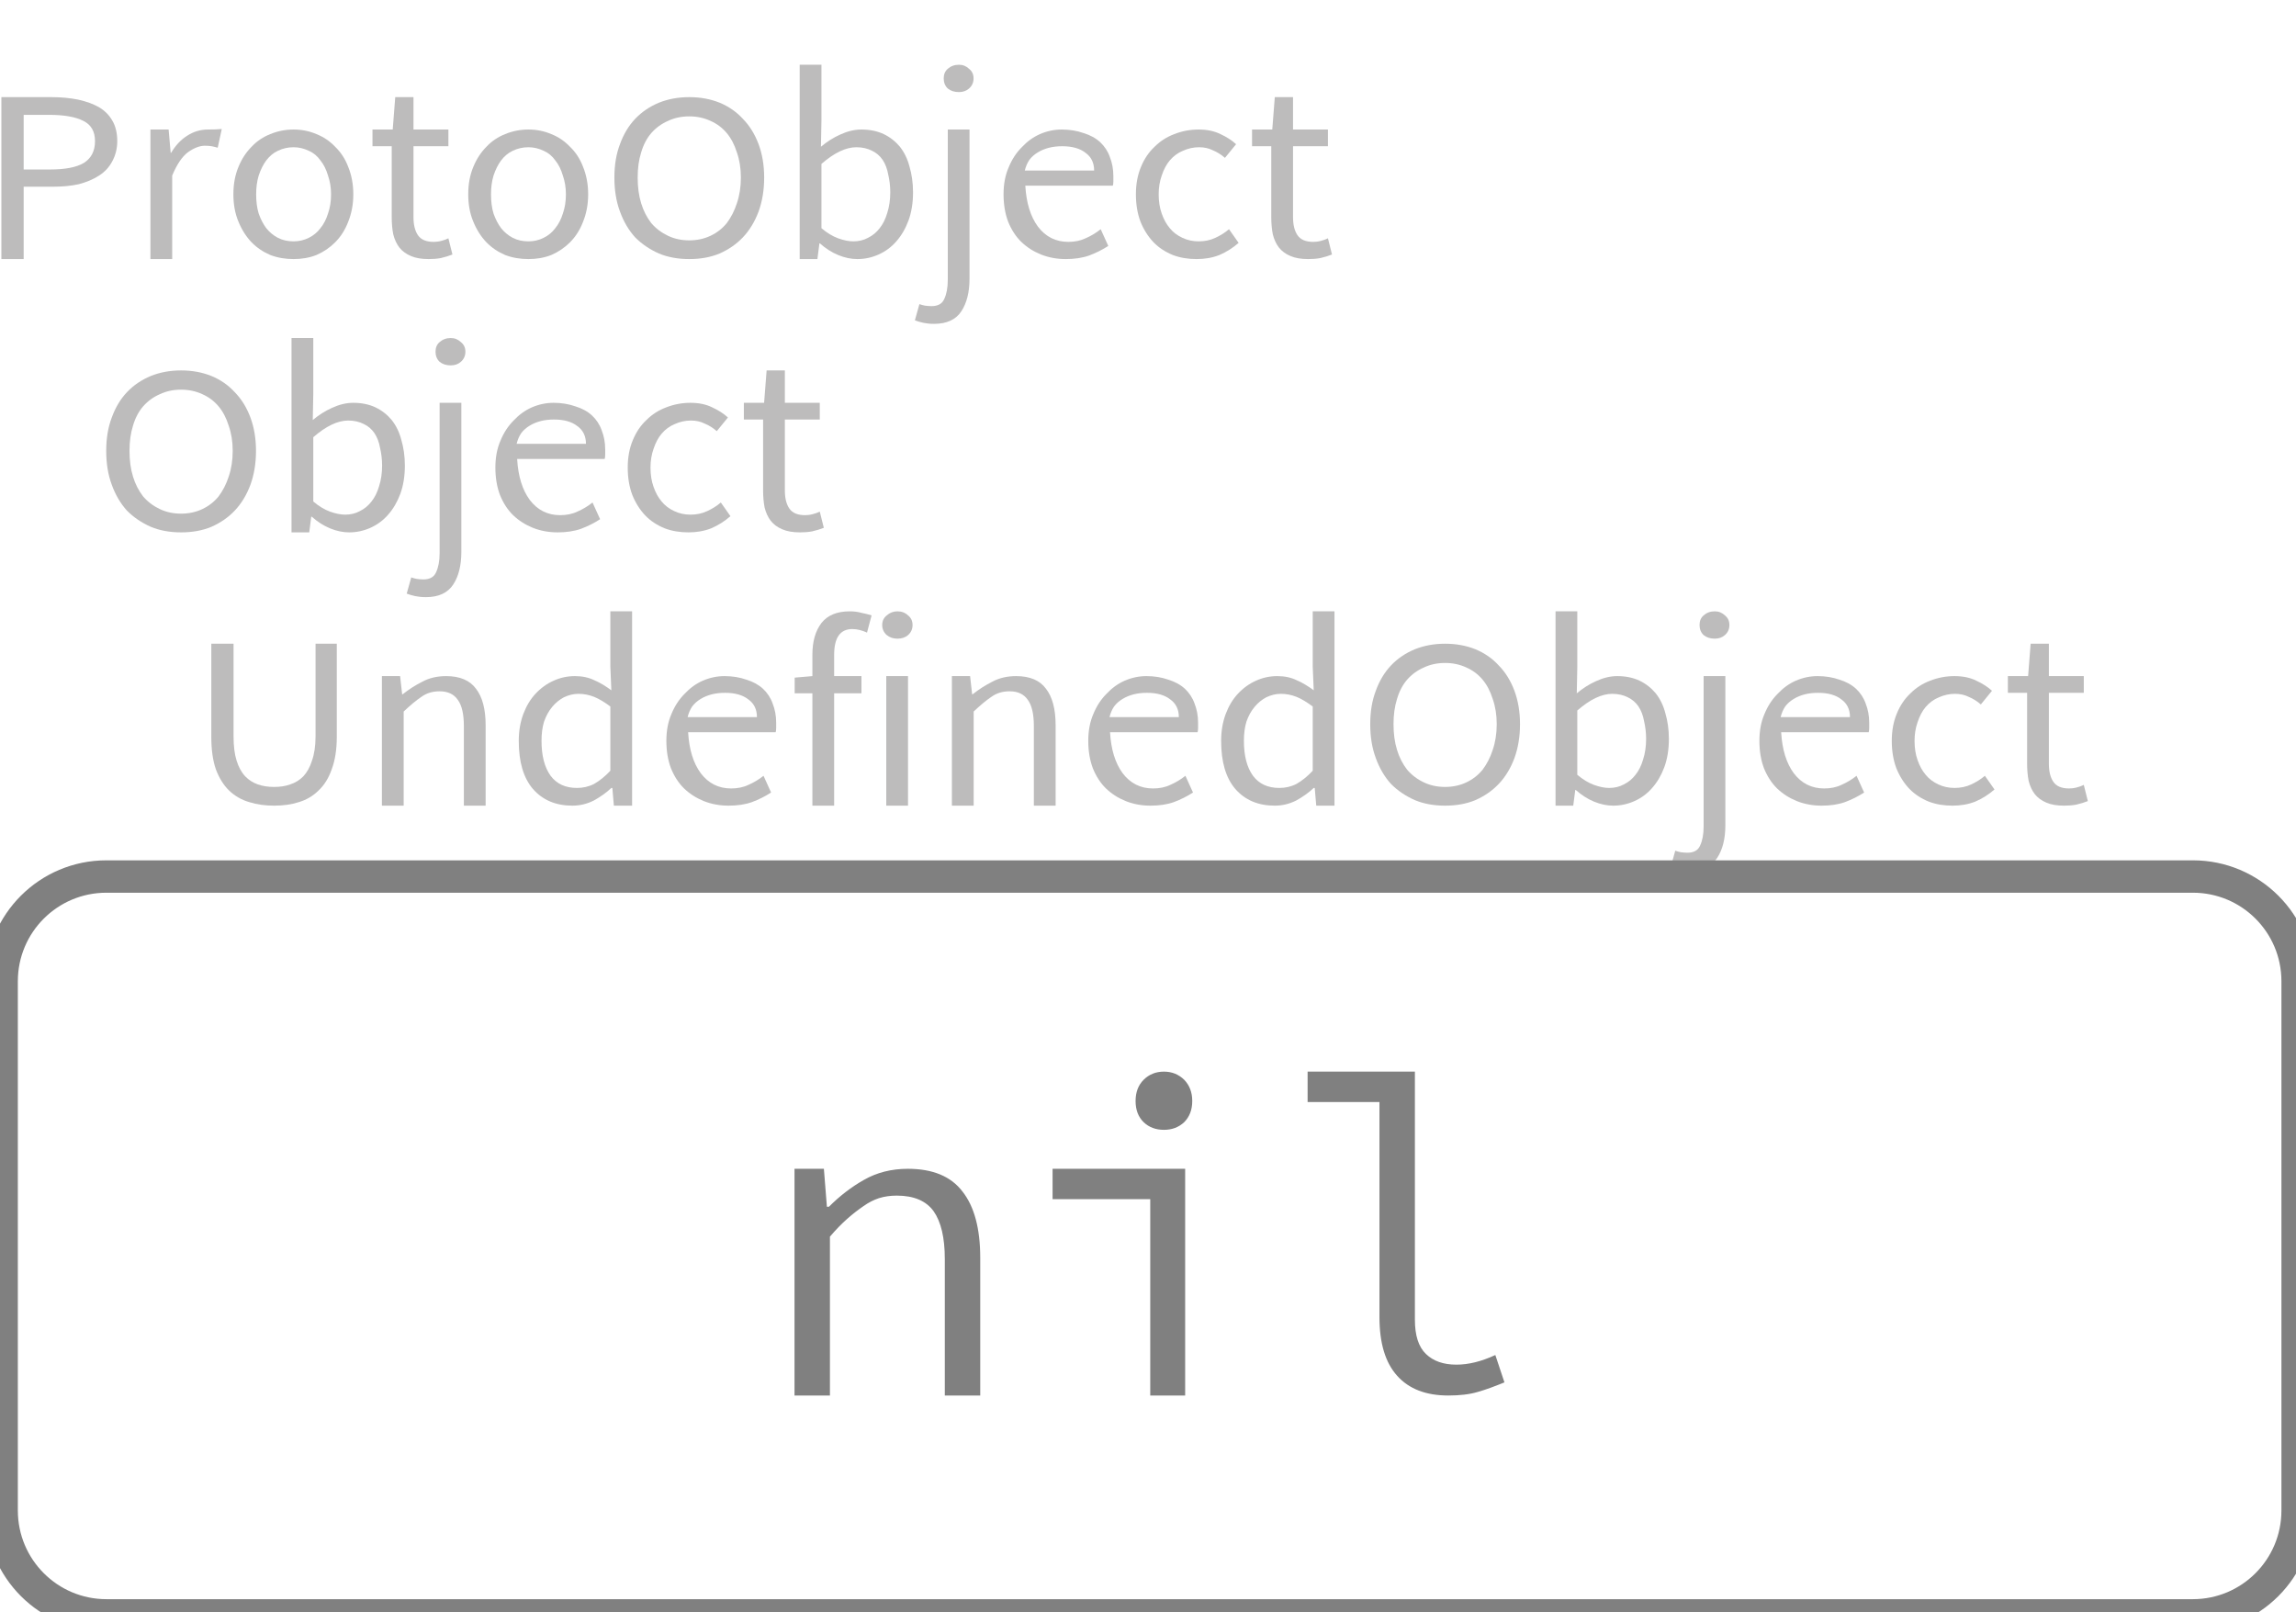
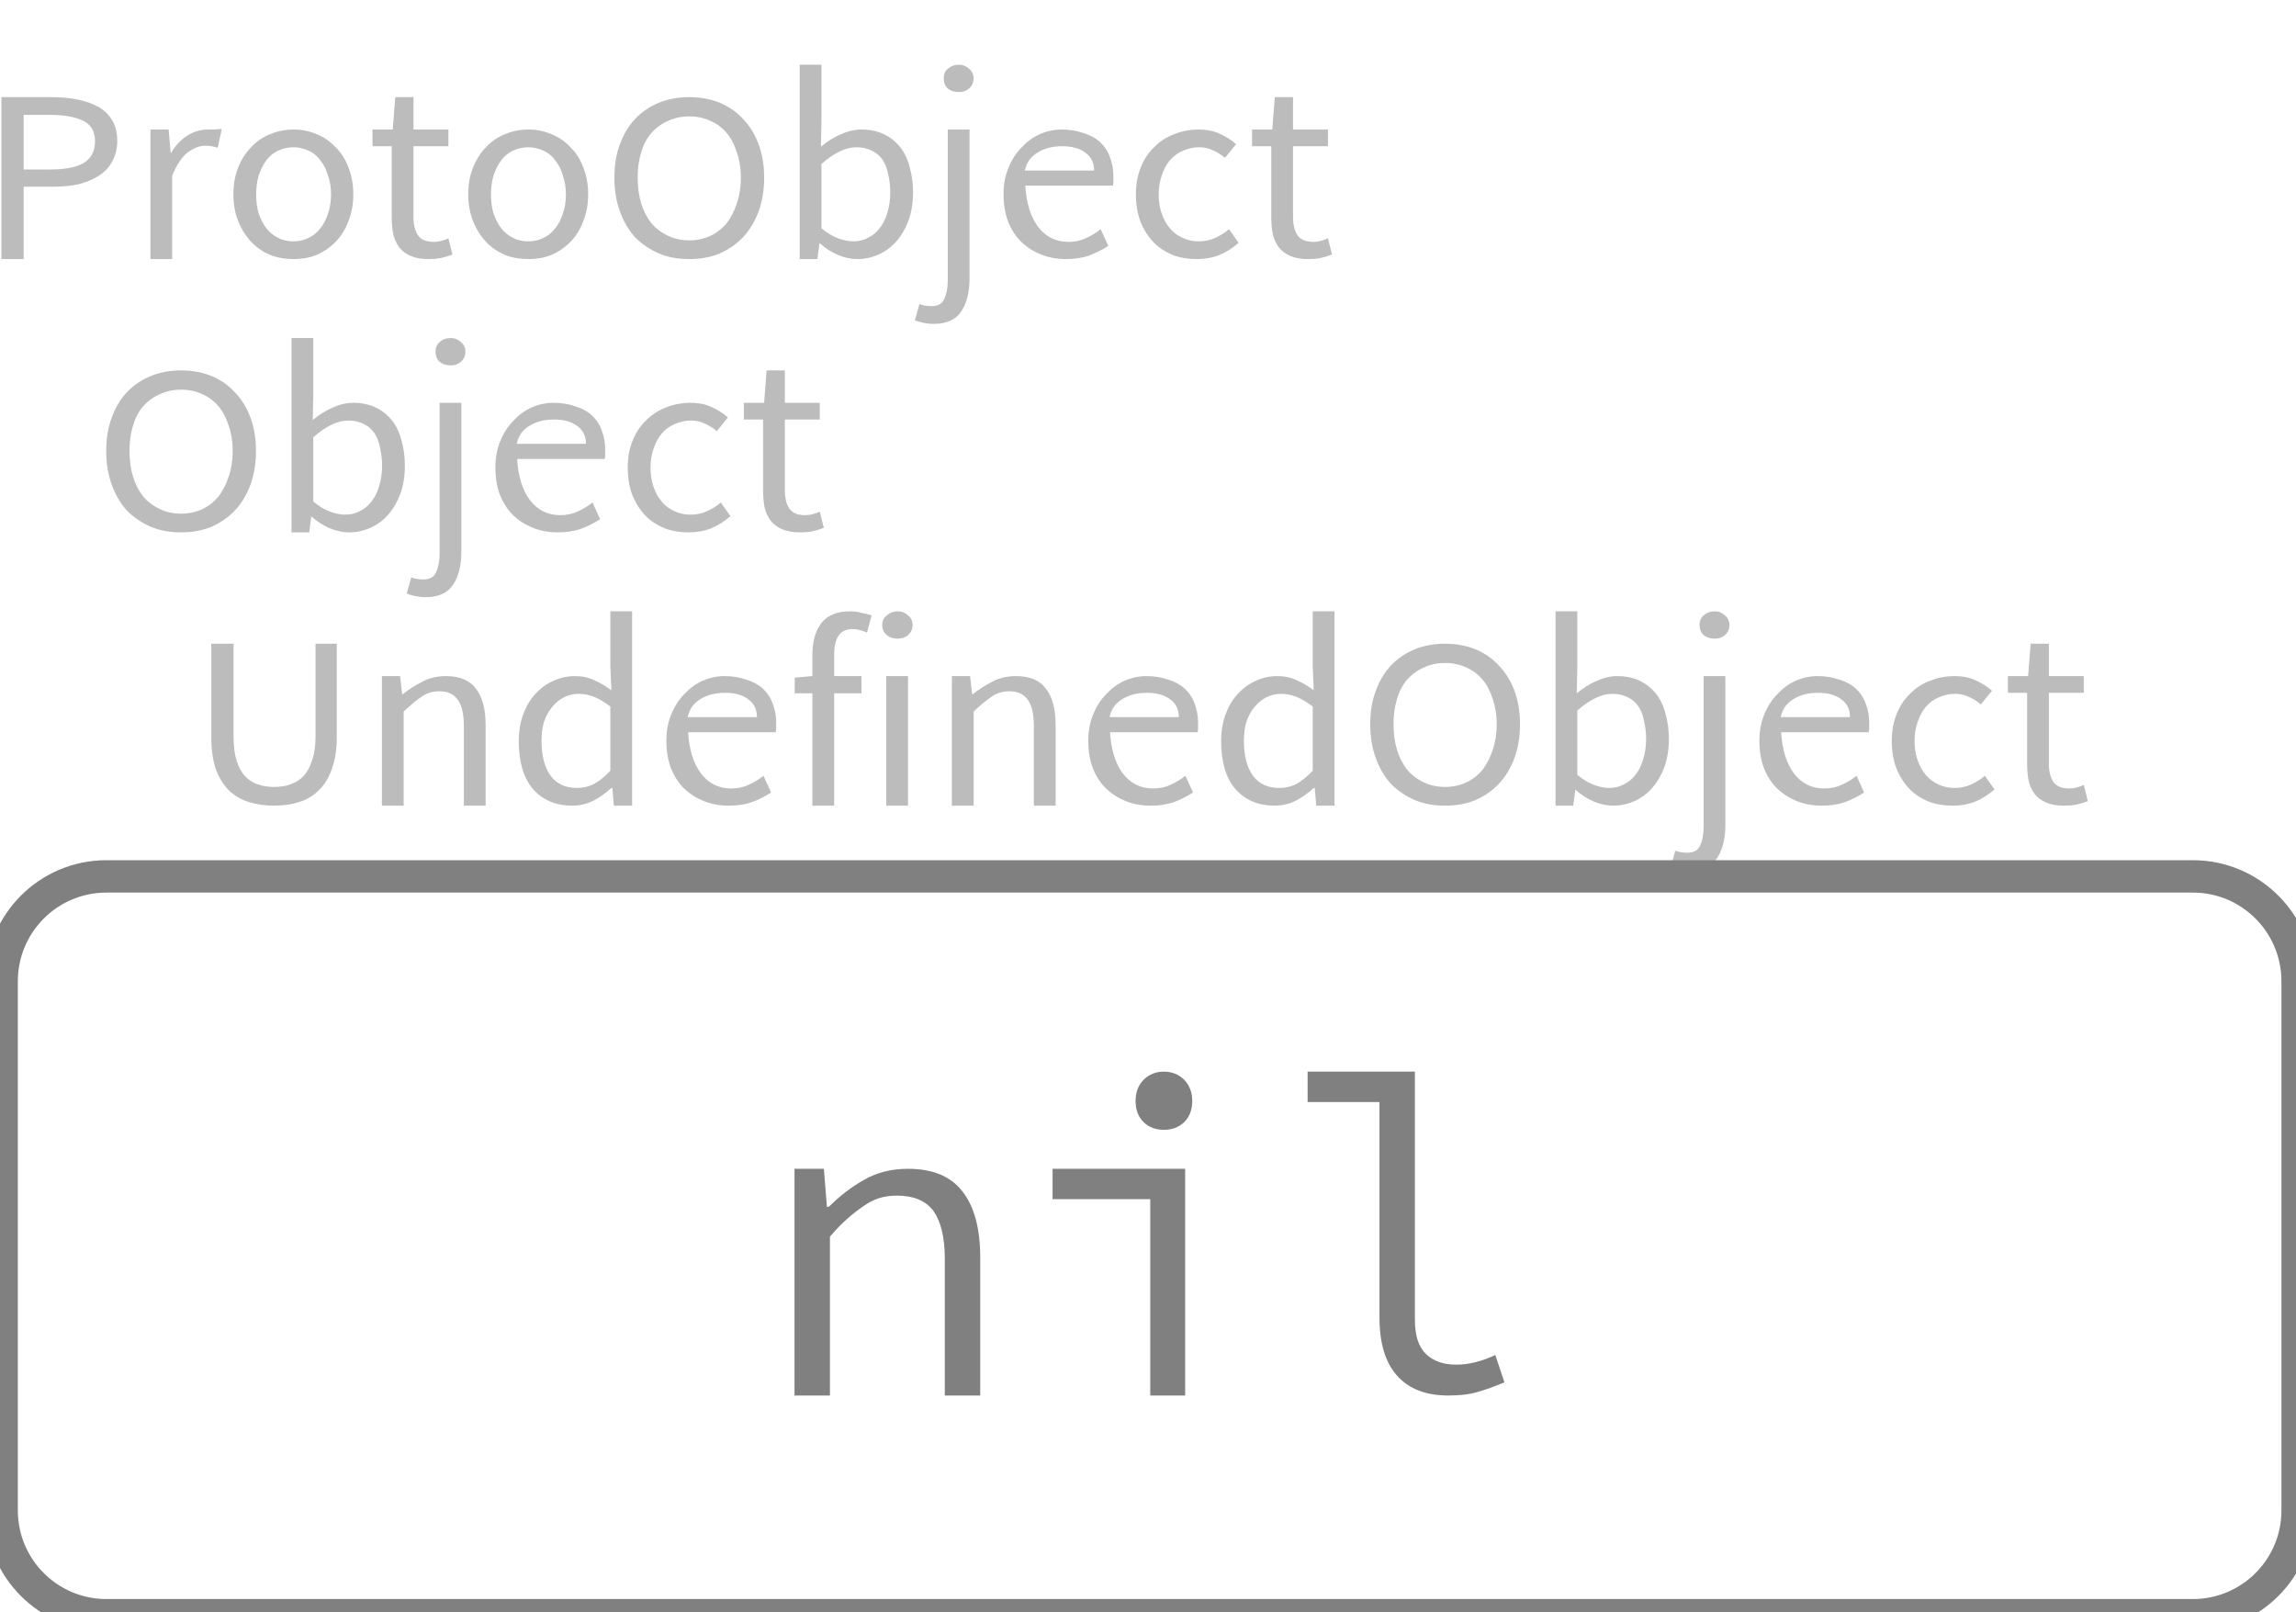
<svg xmlns="http://www.w3.org/2000/svg" xmlns:xlink="http://www.w3.org/1999/xlink" width="70.899pt" height="49.745pt" viewBox="0 0 70.899 49.745" version="1.1">
  <defs>
    <g>
      <symbol overflow="visible" id="glyph0-0">
        <path style="stroke:none;" d="M 0.953 0 L 0.953 -5.5 L 4.875 -5.5 L 4.875 0 Z M 1.844 -0.484 L 3.953 -0.484 L 3.359 -1.578 L 2.922 -2.438 L 2.891 -2.438 L 2.453 -1.578 Z M 2.891 -3.25 L 2.922 -3.25 L 3.328 -4.016 L 3.875 -5 L 1.938 -5 L 2.484 -4.016 Z M 1.484 -0.922 L 2.531 -2.828 L 1.484 -4.766 Z M 4.312 -0.922 L 4.312 -4.766 L 3.281 -2.828 Z M 4.312 -0.922 " />
      </symbol>
      <symbol overflow="visible" id="glyph0-1">
        <path style="stroke:none;" d="M 0.734 0 L 0.734 -5 L 2.281 -5 C 2.582 -5 2.859 -4.973 3.109 -4.922 C 3.359 -4.867 3.57 -4.789 3.75 -4.688 C 3.926 -4.582 4.062 -4.445 4.156 -4.281 C 4.258 -4.113 4.312 -3.898 4.312 -3.641 C 4.312 -3.41 4.258 -3.203 4.156 -3.016 C 4.062 -2.836 3.926 -2.691 3.75 -2.578 C 3.57 -2.461 3.363 -2.375 3.125 -2.312 C 2.883 -2.258 2.613 -2.234 2.312 -2.234 L 1.422 -2.234 L 1.422 0 Z M 1.422 -2.766 L 2.234 -2.766 C 2.703 -2.766 3.051 -2.832 3.281 -2.969 C 3.508 -3.113 3.625 -3.336 3.625 -3.641 C 3.625 -3.941 3.504 -4.148 3.266 -4.266 C 3.023 -4.391 2.672 -4.453 2.203 -4.453 L 1.422 -4.453 Z M 1.422 -2.766 " />
      </symbol>
      <symbol overflow="visible" id="glyph0-2">
        <path style="stroke:none;" d="M 0.672 0 L 0.672 -4 L 1.234 -4 L 1.297 -3.281 L 1.312 -3.281 C 1.445 -3.508 1.613 -3.688 1.812 -3.812 C 2.008 -3.938 2.223 -4 2.453 -4 C 2.609 -4 2.75 -4.004 2.875 -4.016 L 2.75 -3.438 C 2.688 -3.457 2.625 -3.473 2.562 -3.484 C 2.508 -3.492 2.441 -3.5 2.359 -3.5 C 2.191 -3.5 2.016 -3.43 1.828 -3.297 C 1.648 -3.16 1.488 -2.922 1.344 -2.578 L 1.344 0 Z M 0.672 0 " />
      </symbol>
      <symbol overflow="visible" id="glyph0-3">
        <path style="stroke:none;" d="M 2.234 0 C 1.984 0 1.742 -0.039 1.516 -0.125 C 1.297 -0.219 1.102 -0.348 0.938 -0.516 C 0.77 -0.691 0.633 -0.906 0.531 -1.156 C 0.426 -1.406 0.375 -1.688 0.375 -2 C 0.375 -2.312 0.426 -2.594 0.531 -2.844 C 0.633 -3.094 0.77 -3.301 0.938 -3.469 C 1.102 -3.645 1.297 -3.773 1.516 -3.859 C 1.742 -3.953 1.984 -4 2.234 -4 C 2.484 -4 2.719 -3.953 2.938 -3.859 C 3.156 -3.773 3.348 -3.645 3.516 -3.469 C 3.691 -3.301 3.828 -3.094 3.922 -2.844 C 4.023 -2.594 4.078 -2.312 4.078 -2 C 4.078 -1.688 4.023 -1.406 3.922 -1.156 C 3.828 -0.906 3.691 -0.691 3.516 -0.516 C 3.348 -0.348 3.156 -0.219 2.938 -0.125 C 2.719 -0.039 2.484 0 2.234 0 Z M 2.234 -0.547 C 2.398 -0.547 2.555 -0.582 2.703 -0.656 C 2.848 -0.727 2.969 -0.828 3.062 -0.953 C 3.164 -1.078 3.242 -1.227 3.297 -1.406 C 3.359 -1.582 3.391 -1.781 3.391 -2 C 3.391 -2.207 3.359 -2.398 3.297 -2.578 C 3.242 -2.766 3.164 -2.922 3.062 -3.047 C 2.969 -3.18 2.848 -3.281 2.703 -3.344 C 2.555 -3.414 2.398 -3.453 2.234 -3.453 C 2.055 -3.453 1.895 -3.414 1.75 -3.344 C 1.613 -3.281 1.492 -3.18 1.391 -3.047 C 1.297 -2.922 1.219 -2.766 1.156 -2.578 C 1.102 -2.398 1.078 -2.207 1.078 -2 C 1.078 -1.781 1.102 -1.582 1.156 -1.406 C 1.219 -1.227 1.297 -1.078 1.391 -0.953 C 1.492 -0.828 1.613 -0.727 1.75 -0.656 C 1.895 -0.582 2.055 -0.547 2.234 -0.547 Z M 2.234 -0.547 " />
      </symbol>
      <symbol overflow="visible" id="glyph0-4">
        <path style="stroke:none;" d="M 1.938 0 C 1.719 0 1.535 -0.031 1.391 -0.094 C 1.242 -0.156 1.125 -0.242 1.031 -0.359 C 0.945 -0.473 0.883 -0.609 0.844 -0.766 C 0.812 -0.93 0.797 -1.109 0.797 -1.297 L 0.797 -3.484 L 0.203 -3.484 L 0.203 -4 L 0.828 -4 L 0.906 -5 L 1.469 -5 L 1.469 -4 L 2.547 -4 L 2.547 -3.484 L 1.469 -3.484 L 1.469 -1.297 C 1.469 -1.055 1.516 -0.867 1.609 -0.734 C 1.703 -0.598 1.863 -0.531 2.094 -0.531 C 2.164 -0.531 2.242 -0.539 2.328 -0.562 C 2.41 -0.582 2.484 -0.609 2.547 -0.641 L 2.672 -0.141 C 2.566 -0.098 2.445 -0.062 2.312 -0.031 C 2.188 -0.008 2.062 0 1.938 0 Z M 1.938 0 " />
      </symbol>
      <symbol overflow="visible" id="glyph0-5">
        <path style="stroke:none;" d="M 2.734 0 C 2.391 0 2.078 -0.055 1.797 -0.172 C 1.516 -0.297 1.27 -0.461 1.062 -0.672 C 0.863 -0.891 0.707 -1.156 0.594 -1.469 C 0.477 -1.781 0.422 -2.129 0.422 -2.516 C 0.422 -2.898 0.477 -3.242 0.594 -3.547 C 0.707 -3.859 0.863 -4.117 1.062 -4.328 C 1.27 -4.547 1.516 -4.711 1.797 -4.828 C 2.078 -4.941 2.391 -5 2.734 -5 C 3.078 -5 3.391 -4.941 3.672 -4.828 C 3.953 -4.711 4.191 -4.547 4.391 -4.328 C 4.598 -4.117 4.758 -3.859 4.875 -3.547 C 4.988 -3.242 5.047 -2.898 5.047 -2.516 C 5.047 -2.129 4.988 -1.781 4.875 -1.469 C 4.758 -1.156 4.598 -0.891 4.391 -0.672 C 4.191 -0.461 3.953 -0.297 3.672 -0.172 C 3.391 -0.055 3.078 0 2.734 0 Z M 2.734 -0.578 C 2.973 -0.578 3.191 -0.625 3.391 -0.719 C 3.586 -0.812 3.754 -0.941 3.891 -1.109 C 4.023 -1.285 4.129 -1.488 4.203 -1.719 C 4.285 -1.957 4.328 -2.223 4.328 -2.516 C 4.328 -2.805 4.285 -3.066 4.203 -3.297 C 4.129 -3.535 4.023 -3.734 3.891 -3.891 C 3.754 -4.055 3.586 -4.18 3.391 -4.266 C 3.191 -4.359 2.973 -4.406 2.734 -4.406 C 2.492 -4.406 2.273 -4.359 2.078 -4.266 C 1.879 -4.18 1.707 -4.055 1.562 -3.891 C 1.426 -3.734 1.32 -3.535 1.25 -3.297 C 1.176 -3.066 1.141 -2.805 1.141 -2.516 C 1.141 -2.223 1.176 -1.957 1.25 -1.719 C 1.32 -1.488 1.426 -1.285 1.562 -1.109 C 1.707 -0.941 1.879 -0.812 2.078 -0.719 C 2.273 -0.625 2.492 -0.578 2.734 -0.578 Z M 2.734 -0.578 " />
      </symbol>
      <symbol overflow="visible" id="glyph0-6">
        <path style="stroke:none;" d="M 2.453 0 C 2.266 0 2.066 -0.039 1.859 -0.125 C 1.66 -0.207 1.473 -0.328 1.297 -0.484 L 1.281 -0.484 L 1.219 0 L 0.672 0 L 0.672 -6 L 1.344 -6 L 1.344 -4.266 L 1.328 -3.469 C 1.516 -3.625 1.711 -3.75 1.922 -3.844 C 2.141 -3.945 2.359 -4 2.578 -4 C 2.836 -4 3.066 -3.953 3.266 -3.859 C 3.461 -3.766 3.629 -3.633 3.766 -3.469 C 3.898 -3.301 4 -3.098 4.062 -2.859 C 4.133 -2.617 4.172 -2.352 4.172 -2.062 C 4.172 -1.738 4.125 -1.445 4.031 -1.188 C 3.938 -0.938 3.812 -0.723 3.656 -0.547 C 3.5 -0.367 3.316 -0.234 3.109 -0.141 C 2.898 -0.047 2.68 0 2.453 0 Z M 2.328 -0.547 C 2.492 -0.547 2.645 -0.582 2.781 -0.656 C 2.926 -0.727 3.047 -0.828 3.141 -0.953 C 3.242 -1.078 3.32 -1.234 3.375 -1.422 C 3.438 -1.617 3.469 -1.832 3.469 -2.062 C 3.469 -2.258 3.445 -2.441 3.406 -2.609 C 3.375 -2.785 3.316 -2.938 3.234 -3.062 C 3.148 -3.188 3.039 -3.281 2.906 -3.344 C 2.77 -3.414 2.609 -3.453 2.422 -3.453 C 2.098 -3.453 1.738 -3.281 1.344 -2.938 L 1.344 -0.953 C 1.52 -0.805 1.691 -0.703 1.859 -0.641 C 2.035 -0.578 2.191 -0.547 2.328 -0.547 Z M 2.328 -0.547 " />
      </symbol>
      <symbol overflow="visible" id="glyph0-7">
        <path style="stroke:none;" d="M 0.266 2 C 0.141 2 0.031 1.988 -0.062 1.969 C -0.164 1.945 -0.254 1.922 -0.328 1.891 L -0.188 1.391 C -0.133 1.41 -0.078 1.426 -0.016 1.438 C 0.047 1.445 0.113 1.453 0.188 1.453 C 0.383 1.453 0.516 1.379 0.578 1.234 C 0.648 1.086 0.688 0.891 0.688 0.641 L 0.688 -4 L 1.359 -4 L 1.359 0.609 C 1.359 1.023 1.273 1.359 1.109 1.609 C 0.941 1.867 0.66 2 0.266 2 Z M 1.031 -5.156 C 0.895 -5.156 0.781 -5.191 0.688 -5.266 C 0.602 -5.348 0.562 -5.453 0.562 -5.578 C 0.562 -5.703 0.602 -5.801 0.688 -5.875 C 0.781 -5.957 0.895 -6 1.031 -6 C 1.156 -6 1.258 -5.957 1.344 -5.875 C 1.438 -5.801 1.484 -5.703 1.484 -5.578 C 1.484 -5.453 1.438 -5.348 1.344 -5.266 C 1.258 -5.191 1.156 -5.156 1.031 -5.156 Z M 1.031 -5.156 " />
      </symbol>
      <symbol overflow="visible" id="glyph0-8">
        <path style="stroke:none;" d="M 2.297 0 C 2.023 0 1.77 -0.047 1.531 -0.141 C 1.301 -0.234 1.098 -0.363 0.922 -0.531 C 0.754 -0.695 0.617 -0.906 0.516 -1.156 C 0.422 -1.406 0.375 -1.688 0.375 -2 C 0.375 -2.312 0.426 -2.586 0.531 -2.828 C 0.633 -3.078 0.77 -3.285 0.938 -3.453 C 1.102 -3.629 1.289 -3.766 1.5 -3.859 C 1.719 -3.953 1.941 -4 2.172 -4 C 2.422 -4 2.645 -3.961 2.844 -3.891 C 3.051 -3.828 3.223 -3.734 3.359 -3.609 C 3.492 -3.484 3.594 -3.332 3.656 -3.156 C 3.727 -2.977 3.766 -2.781 3.766 -2.562 C 3.766 -2.5 3.766 -2.441 3.766 -2.391 C 3.766 -2.336 3.758 -2.297 3.75 -2.266 L 1.047 -2.266 C 1.078 -1.734 1.207 -1.312 1.438 -1 C 1.676 -0.688 1.988 -0.531 2.375 -0.531 C 2.57 -0.531 2.75 -0.566 2.906 -0.641 C 3.07 -0.711 3.227 -0.805 3.375 -0.922 L 3.609 -0.406 C 3.43 -0.289 3.234 -0.191 3.016 -0.109 C 2.805 -0.035 2.566 0 2.297 0 Z M 1.031 -2.734 L 3.172 -2.734 C 3.172 -2.973 3.082 -3.156 2.906 -3.281 C 2.738 -3.414 2.5 -3.484 2.188 -3.484 C 2.039 -3.484 1.906 -3.469 1.781 -3.438 C 1.656 -3.406 1.539 -3.359 1.438 -3.297 C 1.332 -3.234 1.242 -3.156 1.172 -3.062 C 1.109 -2.969 1.062 -2.859 1.031 -2.734 Z M 1.031 -2.734 " />
      </symbol>
      <symbol overflow="visible" id="glyph0-9">
        <path style="stroke:none;" d="M 2.25 0 C 1.988 0 1.742 -0.039 1.516 -0.125 C 1.285 -0.219 1.086 -0.348 0.922 -0.516 C 0.754 -0.691 0.617 -0.906 0.516 -1.156 C 0.422 -1.406 0.375 -1.688 0.375 -2 C 0.375 -2.312 0.426 -2.594 0.531 -2.844 C 0.633 -3.094 0.773 -3.301 0.953 -3.469 C 1.129 -3.645 1.332 -3.773 1.562 -3.859 C 1.801 -3.953 2.051 -4 2.312 -4 C 2.57 -4 2.797 -3.953 2.984 -3.859 C 3.172 -3.773 3.332 -3.672 3.469 -3.547 L 3.125 -3.125 C 3.008 -3.227 2.883 -3.305 2.75 -3.359 C 2.625 -3.422 2.484 -3.453 2.328 -3.453 C 2.148 -3.453 1.984 -3.414 1.828 -3.344 C 1.672 -3.281 1.535 -3.18 1.422 -3.047 C 1.316 -2.922 1.234 -2.766 1.172 -2.578 C 1.109 -2.398 1.078 -2.207 1.078 -2 C 1.078 -1.781 1.109 -1.582 1.172 -1.406 C 1.234 -1.227 1.316 -1.078 1.422 -0.953 C 1.523 -0.828 1.656 -0.727 1.812 -0.656 C 1.969 -0.582 2.133 -0.547 2.312 -0.547 C 2.5 -0.547 2.672 -0.582 2.828 -0.656 C 2.984 -0.727 3.125 -0.816 3.25 -0.922 L 3.547 -0.5 C 3.367 -0.344 3.172 -0.219 2.953 -0.125 C 2.734 -0.039 2.5 0 2.25 0 Z M 2.25 0 " />
      </symbol>
      <symbol overflow="visible" id="glyph0-10">
        <path style="stroke:none;" d="M 2.656 0 C 2.383 0 2.129 -0.035 1.891 -0.109 C 1.648 -0.18 1.441 -0.301 1.266 -0.469 C 1.098 -0.633 0.961 -0.852 0.859 -1.125 C 0.766 -1.395 0.719 -1.727 0.719 -2.125 L 0.719 -5 L 1.406 -5 L 1.406 -2.141 C 1.406 -1.836 1.438 -1.586 1.5 -1.391 C 1.562 -1.191 1.648 -1.031 1.766 -0.906 C 1.879 -0.789 2.008 -0.707 2.156 -0.656 C 2.312 -0.602 2.477 -0.578 2.656 -0.578 C 2.844 -0.578 3.008 -0.602 3.156 -0.656 C 3.312 -0.707 3.445 -0.789 3.562 -0.906 C 3.676 -1.031 3.766 -1.191 3.828 -1.391 C 3.898 -1.586 3.938 -1.836 3.938 -2.141 L 3.938 -5 L 4.594 -5 L 4.594 -2.125 C 4.594 -1.727 4.539 -1.395 4.438 -1.125 C 4.344 -0.852 4.207 -0.633 4.031 -0.469 C 3.863 -0.301 3.66 -0.18 3.422 -0.109 C 3.191 -0.035 2.938 0 2.656 0 Z M 2.656 0 " />
      </symbol>
      <symbol overflow="visible" id="glyph0-11">
        <path style="stroke:none;" d="M 0.672 0 L 0.672 -4 L 1.234 -4 L 1.297 -3.438 L 1.312 -3.438 C 1.508 -3.594 1.711 -3.723 1.922 -3.828 C 2.129 -3.941 2.375 -4 2.656 -4 C 3.082 -4 3.391 -3.867 3.578 -3.609 C 3.773 -3.359 3.875 -2.984 3.875 -2.484 L 3.875 0 L 3.203 0 L 3.203 -2.453 C 3.203 -2.828 3.141 -3.098 3.016 -3.266 C 2.898 -3.441 2.711 -3.531 2.453 -3.531 C 2.234 -3.531 2.047 -3.473 1.891 -3.359 C 1.734 -3.254 1.551 -3.102 1.344 -2.906 L 1.344 0 Z M 0.672 0 " />
      </symbol>
      <symbol overflow="visible" id="glyph0-12">
        <path style="stroke:none;" d="M 2.047 0 C 1.535 0 1.129 -0.172 0.828 -0.516 C 0.535 -0.859 0.391 -1.352 0.391 -2 C 0.391 -2.301 0.438 -2.578 0.531 -2.828 C 0.625 -3.078 0.75 -3.285 0.906 -3.453 C 1.07 -3.629 1.258 -3.766 1.469 -3.859 C 1.676 -3.953 1.895 -4 2.125 -4 C 2.352 -4 2.551 -3.957 2.719 -3.875 C 2.895 -3.801 3.07 -3.695 3.25 -3.562 L 3.219 -4.297 L 3.219 -6 L 3.891 -6 L 3.891 0 L 3.328 0 L 3.281 -0.547 L 3.25 -0.547 C 3.094 -0.398 2.91 -0.27 2.703 -0.156 C 2.492 -0.051 2.273 0 2.047 0 Z M 2.188 -0.547 C 2.375 -0.547 2.551 -0.586 2.719 -0.672 C 2.883 -0.766 3.051 -0.898 3.219 -1.078 L 3.219 -3.062 C 3.039 -3.195 2.875 -3.297 2.719 -3.359 C 2.562 -3.422 2.398 -3.453 2.234 -3.453 C 2.078 -3.453 1.926 -3.414 1.781 -3.344 C 1.645 -3.27 1.523 -3.172 1.422 -3.047 C 1.316 -2.922 1.234 -2.77 1.172 -2.594 C 1.117 -2.414 1.094 -2.219 1.094 -2 C 1.094 -1.539 1.188 -1.18 1.375 -0.922 C 1.562 -0.672 1.832 -0.547 2.188 -0.547 Z M 2.188 -0.547 " />
      </symbol>
      <symbol overflow="visible" id="glyph0-13">
        <path style="stroke:none;" d="M 0.797 0 L 0.797 -3.469 L 0.25 -3.469 L 0.25 -3.953 L 0.797 -4 L 0.797 -4.656 C 0.797 -5.07 0.891 -5.398 1.078 -5.641 C 1.266 -5.879 1.555 -6 1.953 -6 C 2.086 -6 2.207 -5.984 2.312 -5.953 C 2.426 -5.93 2.531 -5.906 2.625 -5.875 L 2.484 -5.344 C 2.328 -5.414 2.176 -5.453 2.031 -5.453 C 1.656 -5.453 1.469 -5.188 1.469 -4.656 L 1.469 -4 L 2.312 -4 L 2.312 -3.469 L 1.469 -3.469 L 1.469 0 Z M 0.797 0 " />
      </symbol>
      <symbol overflow="visible" id="glyph0-14">
        <path style="stroke:none;" d="M 0.672 0 L 0.672 -4 L 1.344 -4 L 1.344 0 Z M 1.016 -5.156 C 0.891 -5.156 0.781 -5.191 0.688 -5.266 C 0.594 -5.348 0.547 -5.453 0.547 -5.578 C 0.547 -5.703 0.594 -5.801 0.688 -5.875 C 0.781 -5.957 0.891 -6 1.016 -6 C 1.148 -6 1.258 -5.957 1.344 -5.875 C 1.438 -5.801 1.484 -5.703 1.484 -5.578 C 1.484 -5.453 1.438 -5.348 1.344 -5.266 C 1.258 -5.191 1.148 -5.156 1.016 -5.156 Z M 1.016 -5.156 " />
      </symbol>
      <symbol overflow="visible" id="glyph1-0">
        <path style="stroke:none;" d="M 1 0 L 1 -8.797 L 7.125 -8.797 L 7.125 0 Z M 2.406 -0.766 L 5.672 -0.766 L 4.75 -2.531 L 4.094 -3.906 L 4.031 -3.906 L 3.344 -2.531 Z M 1.859 -1.453 L 3.484 -4.531 L 1.859 -7.625 Z M 4.031 -5.156 L 4.094 -5.156 L 4.703 -6.406 L 5.547 -8 L 2.562 -8 L 3.406 -6.406 Z M 4.547 -4.516 L 6.25 -1.453 L 6.25 -7.625 Z M 4.547 -4.516 " />
      </symbol>
      <symbol overflow="visible" id="glyph1-1">
        <path style="stroke:none;" d="M 1.234 0 L 1.234 -7 L 2.141 -7 L 2.234 -5.828 L 2.297 -5.828 C 2.629 -6.16 2.988 -6.438 3.375 -6.656 C 3.77 -6.883 4.223 -7 4.734 -7 C 5.504 -7 6.066 -6.766 6.422 -6.297 C 6.785 -5.836 6.969 -5.156 6.969 -4.25 L 6.969 0 L 5.875 0 L 5.875 -4.219 C 5.875 -4.875 5.758 -5.363 5.531 -5.688 C 5.301 -6.008 4.922 -6.172 4.391 -6.172 C 4.191 -6.172 4.008 -6.145 3.844 -6.094 C 3.676 -6.039 3.516 -5.957 3.359 -5.844 C 3.203 -5.738 3.035 -5.609 2.859 -5.453 C 2.691 -5.305 2.516 -5.125 2.328 -4.906 L 2.328 0 Z M 1.234 0 " />
      </symbol>
      <symbol overflow="visible" id="glyph1-2">
        <path style="stroke:none;" d="M 4.219 0 L 4.219 -6.062 L 1.203 -6.062 L 1.203 -7 L 5.297 -7 L 5.297 0 Z M 4.641 -8.203 C 4.391 -8.203 4.18 -8.281 4.016 -8.438 C 3.848 -8.602 3.766 -8.82 3.766 -9.094 C 3.766 -9.363 3.848 -9.582 4.016 -9.75 C 4.18 -9.914 4.391 -10 4.641 -10 C 4.891 -10 5.098 -9.914 5.266 -9.75 C 5.43 -9.582 5.516 -9.363 5.516 -9.094 C 5.516 -8.82 5.43 -8.602 5.266 -8.438 C 5.098 -8.281 4.891 -8.203 4.641 -8.203 Z M 4.641 -8.203 " />
      </symbol>
      <symbol overflow="visible" id="glyph1-3">
        <path style="stroke:none;" d="M 5.422 0 C 4.734 0 4.207 -0.203 3.844 -0.609 C 3.477 -1.016 3.297 -1.617 3.297 -2.422 L 3.297 -9.062 L 1.078 -9.062 L 1.078 -10 L 4.391 -10 L 4.391 -2.344 C 4.391 -1.852 4.504 -1.5 4.734 -1.281 C 4.961 -1.062 5.273 -0.953 5.672 -0.953 C 6.047 -0.953 6.445 -1.051 6.875 -1.25 L 7.156 -0.406 C 6.852 -0.281 6.578 -0.18 6.328 -0.109 C 6.078 -0.035 5.773 0 5.422 0 Z M 5.422 0 " />
      </symbol>
    </g>
  </defs>
-   <g id="surface88917">
+   <g id="surface381836">
    <g style="fill:rgb(74.096%,73.705%,73.705%);fill-opacity:1;">
      <use xlink:href="#glyph0-1" x="-0.691" y="7.999" />
      <use xlink:href="#glyph0-2" x="3.973" y="7.999" />
      <use xlink:href="#glyph0-3" x="6.832" y="7.999" />
      <use xlink:href="#glyph0-4" x="11.299" y="7.999" />
      <use xlink:href="#glyph0-3" x="14.084" y="7.999" />
      <use xlink:href="#glyph0-5" x="18.55" y="7.999" />
      <use xlink:href="#glyph0-6" x="24.022" y="7.999" />
      <use xlink:href="#glyph0-7" x="28.579" y="7.999" />
      <use xlink:href="#glyph0-8" x="30.614" y="7.999" />
      <use xlink:href="#glyph0-9" x="34.701" y="7.999" />
      <use xlink:href="#glyph0-4" x="38.459" y="7.999" />
    </g>
    <g style="fill:rgb(74.096%,73.705%,73.705%);fill-opacity:1;">
      <use xlink:href="#glyph0-5" x="2.858" y="16.437" />
      <use xlink:href="#glyph0-6" x="8.33" y="16.437" />
      <use xlink:href="#glyph0-7" x="12.887" y="16.437" />
      <use xlink:href="#glyph0-8" x="14.922" y="16.437" />
      <use xlink:href="#glyph0-9" x="19.009" y="16.437" />
      <use xlink:href="#glyph0-4" x="22.767" y="16.437" />
    </g>
    <g style="fill:rgb(74.096%,73.705%,73.705%);fill-opacity:1;">
      <use xlink:href="#glyph0-10" x="5.806" y="24.875" />
      <use xlink:href="#glyph0-11" x="11.121" y="24.875" />
      <use xlink:href="#glyph0-12" x="15.628" y="24.875" />
      <use xlink:href="#glyph0-8" x="20.202" y="24.875" />
      <use xlink:href="#glyph0-13" x="24.289" y="24.875" />
      <use xlink:href="#glyph0-14" x="26.695" y="24.875" />
      <use xlink:href="#glyph0-11" x="28.722" y="24.875" />
      <use xlink:href="#glyph0-8" x="33.23" y="24.875" />
      <use xlink:href="#glyph0-12" x="37.317" y="24.875" />
      <use xlink:href="#glyph0-5" x="41.89" y="24.875" />
      <use xlink:href="#glyph0-6" x="47.362" y="24.875" />
      <use xlink:href="#glyph0-7" x="51.919" y="24.875" />
      <use xlink:href="#glyph0-8" x="53.954" y="24.875" />
      <use xlink:href="#glyph0-9" x="58.042" y="24.875" />
      <use xlink:href="#glyph0-4" x="61.799" y="24.875" />
    </g>
-     <path style="fill-rule:evenodd;fill:rgb(100%,100%,100%);fill-opacity:1;stroke-width:1;stroke-linecap:butt;stroke-linejoin:bevel;stroke:rgb(50.049%,50.049%,50.049%);stroke-opacity:1;stroke-miterlimit:10;" d="M -32.215 -11.403 L 32.215 -11.403 C 34 -11.403 35.449 -9.958 35.449 -8.169 L 35.449 8.171 C 35.449 9.96 34 11.409 32.215 11.409 L -32.215 11.409 C -34 11.409 -35.449 9.96 -35.449 8.171 L -35.449 -8.169 C -35.449 -9.958 -34 -11.403 -32.215 -11.403 Z M -32.215 -11.403 " transform="matrix(1,0,0,1,35.5,38.46597)" />
+     <path style="fill-rule:evenodd;fill:rgb(100%,100%,100%);fill-opacity:1;stroke-width:1;stroke-linecap:butt;stroke-linejoin:bevel;stroke:rgb(50.049%,50.049%,50.049%);stroke-opacity:1;stroke-miterlimit:10;" d="M -32.215 -11.407 L 32.215 -11.407 C 34 -11.407 35.449 -9.958 35.449 -8.169 L 35.449 8.171 C 35.449 9.956 34 11.405 32.215 11.405 L -32.215 11.405 C -34 11.405 -35.449 9.956 -35.449 8.171 L -35.449 -8.169 C -35.449 -9.958 -34 -11.407 -32.215 -11.407 Z M -32.215 -11.407 " transform="matrix(1,0,0,1,35.5,38.46597)" />
    <g style="fill:rgb(50.049%,50.049%,50.049%);fill-opacity:1;">
      <use xlink:href="#glyph1-1" x="23.3" y="43.087" />
      <use xlink:href="#glyph1-2" x="31.3" y="43.087" />
      <use xlink:href="#glyph1-3" x="39.3" y="43.087" />
    </g>
  </g>
</svg>
